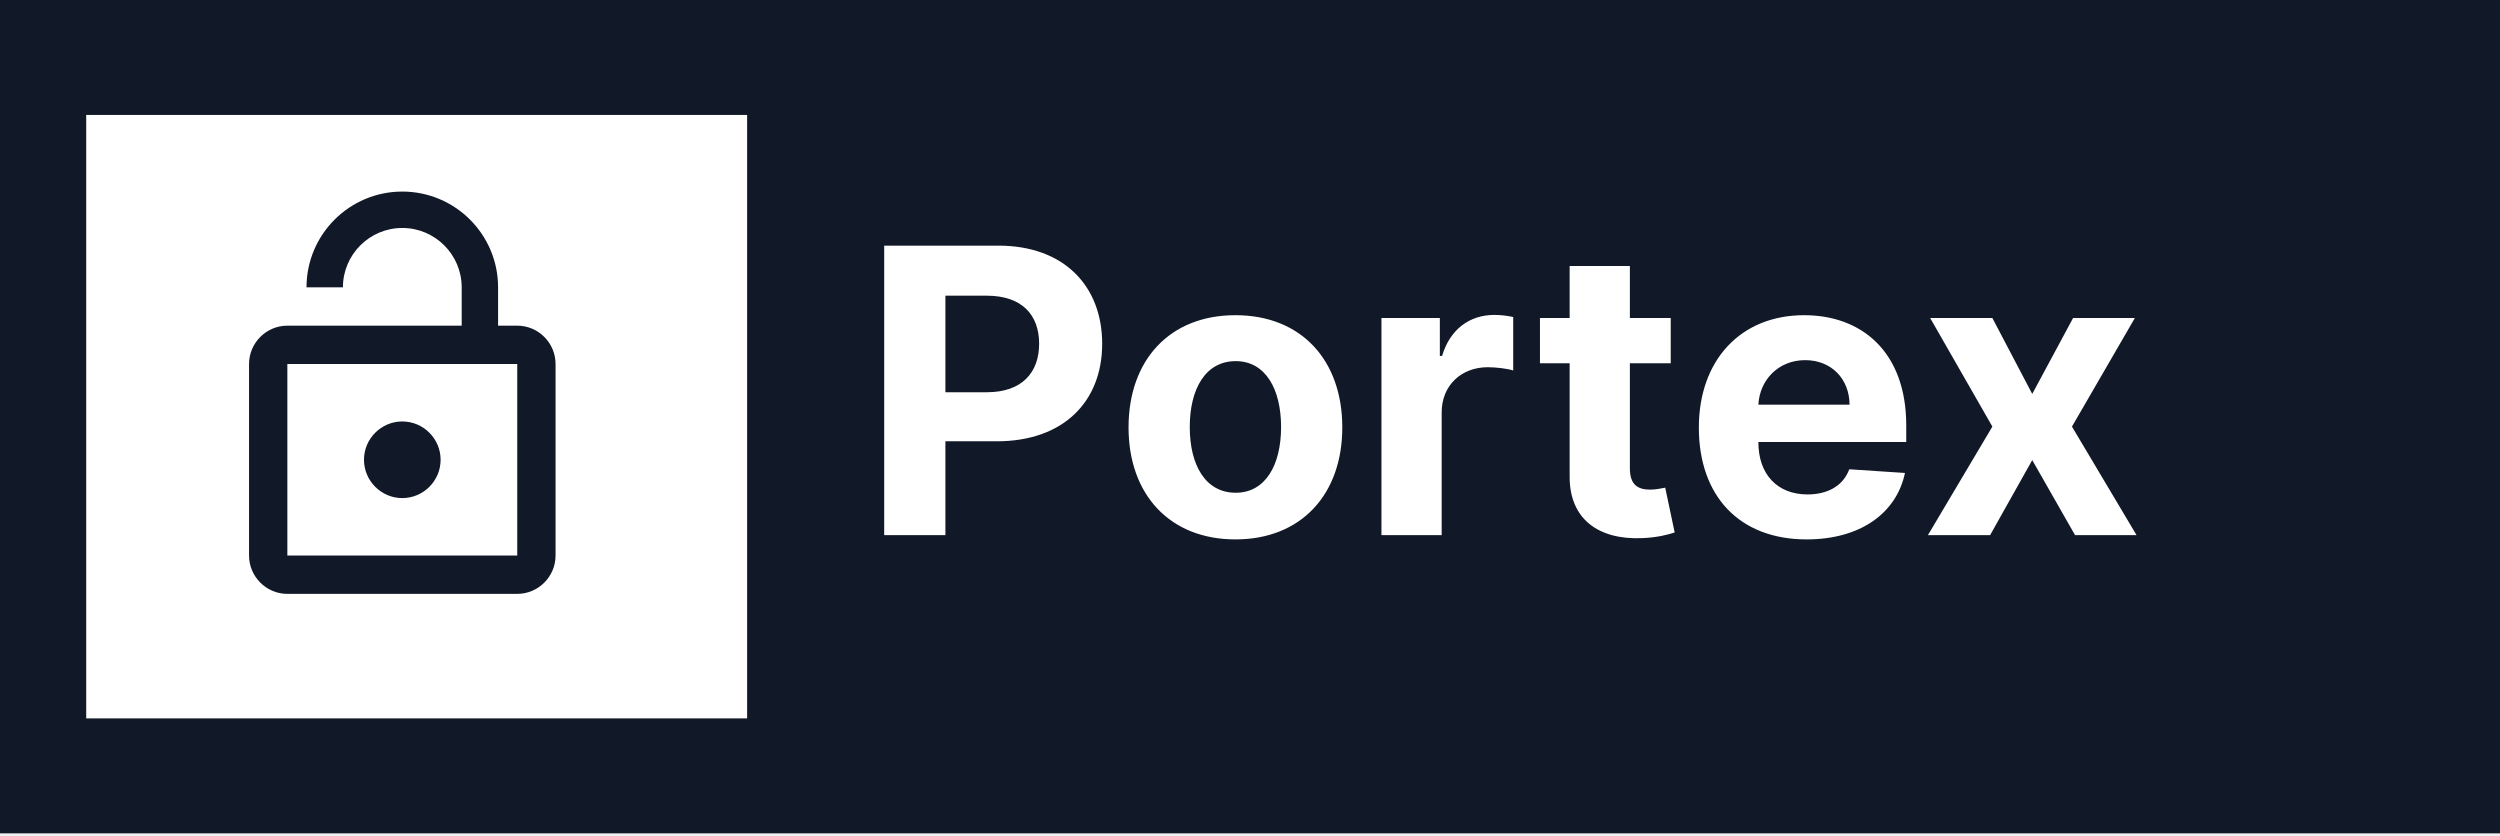
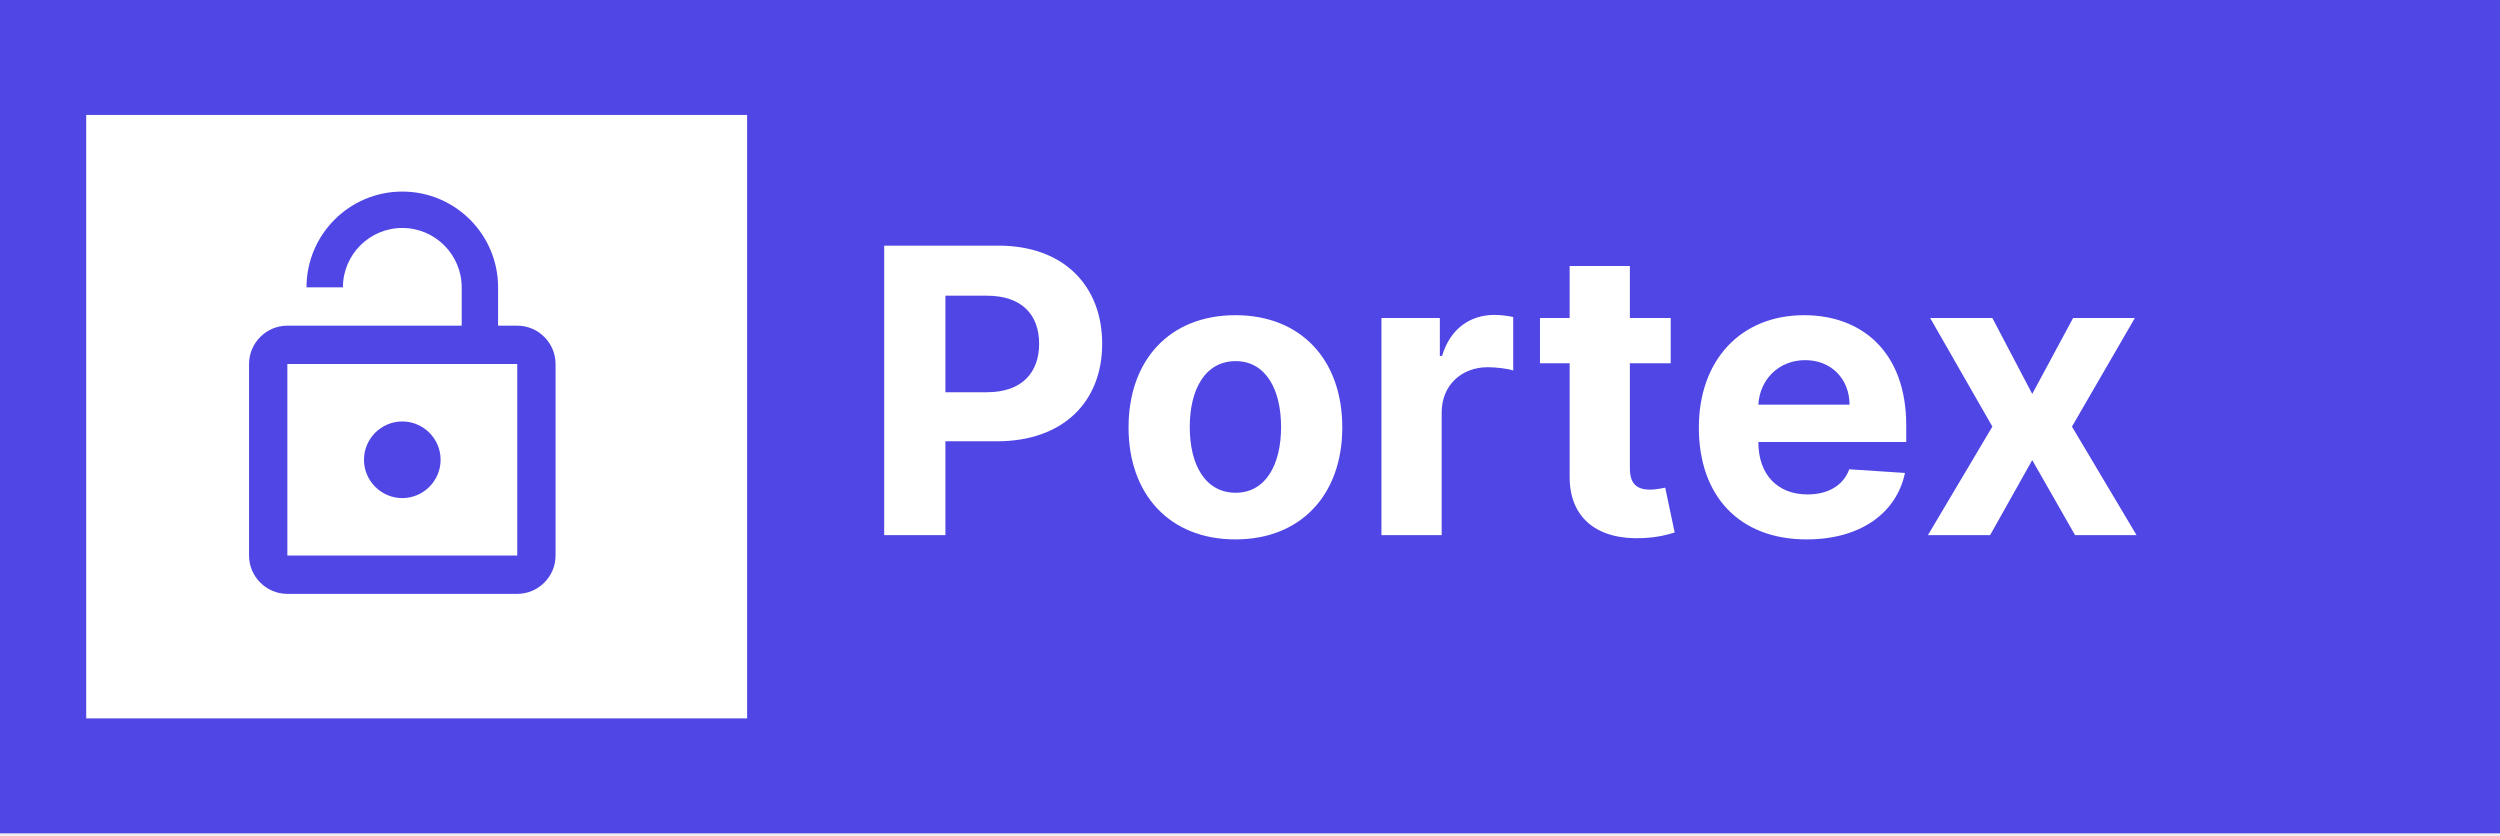
<svg xmlns="http://www.w3.org/2000/svg" width="314" height="105" viewBox="0 0 314 105" fill="none">
-   <rect width="314" height="104.667" fill="#111827" />
+   <rect width="314" height="104.667" fill="#4F46E5" />
  <path d="M111.055 67.216H118.743V55.426H125.206C133.569 55.426 138.434 50.437 138.434 43.175C138.434 35.948 133.658 30.852 125.401 30.852H111.055V67.216ZM118.743 49.265V37.138H123.928C128.367 37.138 130.515 39.553 130.515 43.175C130.515 46.779 128.367 49.265 123.963 49.265H118.743ZM155.169 67.749C163.443 67.749 168.592 62.084 168.592 53.686C168.592 45.234 163.443 39.588 155.169 39.588C146.895 39.588 141.745 45.234 141.745 53.686C141.745 62.084 146.895 67.749 155.169 67.749ZM155.204 61.889C151.387 61.889 149.434 58.391 149.434 53.633C149.434 48.874 151.387 45.359 155.204 45.359C158.951 45.359 160.904 48.874 160.904 53.633C160.904 58.391 158.951 61.889 155.204 61.889ZM173.51 67.216H181.074V51.786C181.074 48.43 183.525 46.122 186.863 46.122C187.91 46.122 189.348 46.3 190.059 46.531V39.819C189.384 39.659 188.443 39.553 187.679 39.553C184.625 39.553 182.122 41.328 181.128 44.702H180.844V39.943H173.51V67.216ZM209.843 39.943H204.712V33.409H197.148V39.943H193.419V45.625H197.148V59.83C197.112 65.174 200.752 67.82 206.239 67.589C208.192 67.518 209.577 67.127 210.34 66.879L209.151 61.25C208.778 61.321 207.979 61.498 207.268 61.498C205.759 61.498 204.712 60.93 204.712 58.835V45.625H209.843V39.943ZM226.906 67.749C233.653 67.749 238.199 64.464 239.264 59.403L232.268 58.942C231.505 61.019 229.552 62.102 227.03 62.102C223.249 62.102 220.851 59.599 220.851 55.533V55.515H239.424V53.437C239.424 44.169 233.813 39.588 226.604 39.588C218.579 39.588 213.376 45.288 213.376 53.704C213.376 62.351 218.508 67.749 226.906 67.749ZM220.851 50.827C221.011 47.72 223.373 45.234 226.729 45.234C230.013 45.234 232.286 47.578 232.304 50.827H220.851ZM250.242 39.943H242.429L250.242 53.58L242.145 67.216H249.957L255.249 57.788L260.629 67.216H268.352L260.238 53.58L268.139 39.943H260.38L255.249 49.478L250.242 39.943Z" fill="white" />
  <rect x="10.828" y="14.437" width="83.011" height="75.793" fill="white" />
-   <path d="M50.529 62.56C53.176 62.56 55.341 60.394 55.341 57.747C55.341 55.101 53.176 52.935 50.529 52.935C47.882 52.935 45.717 55.101 45.717 57.747C45.717 60.394 47.882 62.56 50.529 62.56ZM64.966 40.904H62.559V36.092C62.559 29.451 57.17 24.061 50.529 24.061C43.888 24.061 38.498 29.451 38.498 36.092H43.07C43.07 31.978 46.414 28.633 50.529 28.633C54.643 28.633 57.988 31.978 57.988 36.092V40.904H36.092C33.445 40.904 31.28 43.07 31.28 45.717V69.778C31.28 72.425 33.445 74.59 36.092 74.59H64.966C67.612 74.59 69.778 72.425 69.778 69.778V45.717C69.778 43.07 67.612 40.904 64.966 40.904ZM64.966 69.778H36.092V45.717H64.966V69.778Z" fill="#111827" />
+   <path d="M50.529 62.56C53.176 62.56 55.341 60.394 55.341 57.747C55.341 55.101 53.176 52.935 50.529 52.935C47.882 52.935 45.717 55.101 45.717 57.747C45.717 60.394 47.882 62.56 50.529 62.56ZM64.966 40.904H62.559V36.092C62.559 29.451 57.17 24.061 50.529 24.061C43.888 24.061 38.498 29.451 38.498 36.092H43.07C43.07 31.978 46.414 28.633 50.529 28.633C54.643 28.633 57.988 31.978 57.988 36.092V40.904H36.092C33.445 40.904 31.28 43.07 31.28 45.717V69.778C31.28 72.425 33.445 74.59 36.092 74.59H64.966C67.612 74.59 69.778 72.425 69.778 69.778V45.717C69.778 43.07 67.612 40.904 64.966 40.904ZM64.966 69.778H36.092V45.717H64.966V69.778Z" fill="#4F46E5" />
</svg>
